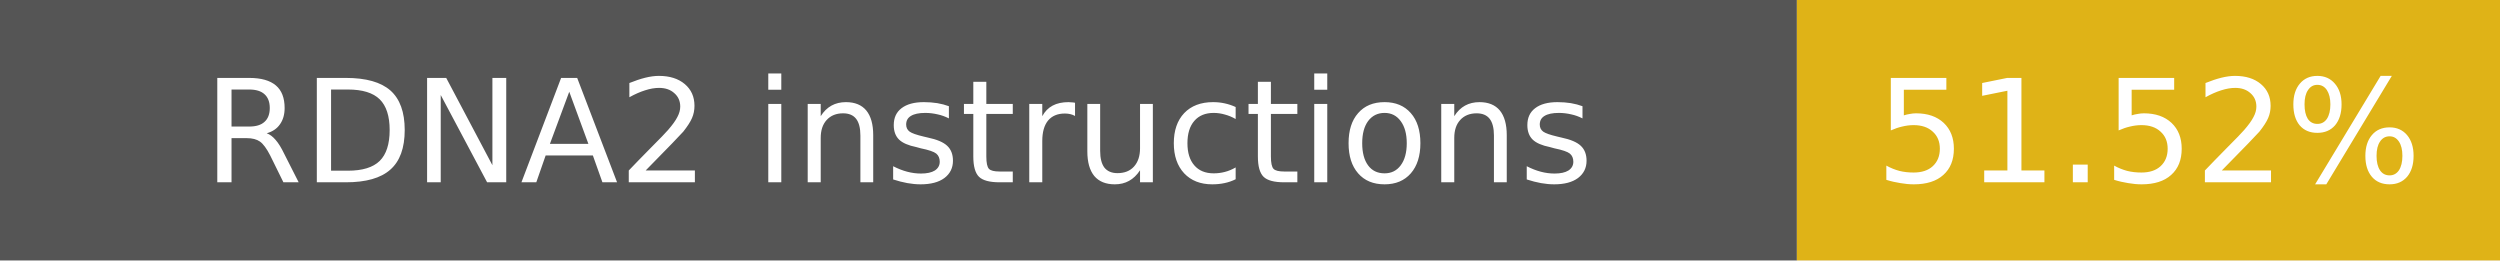
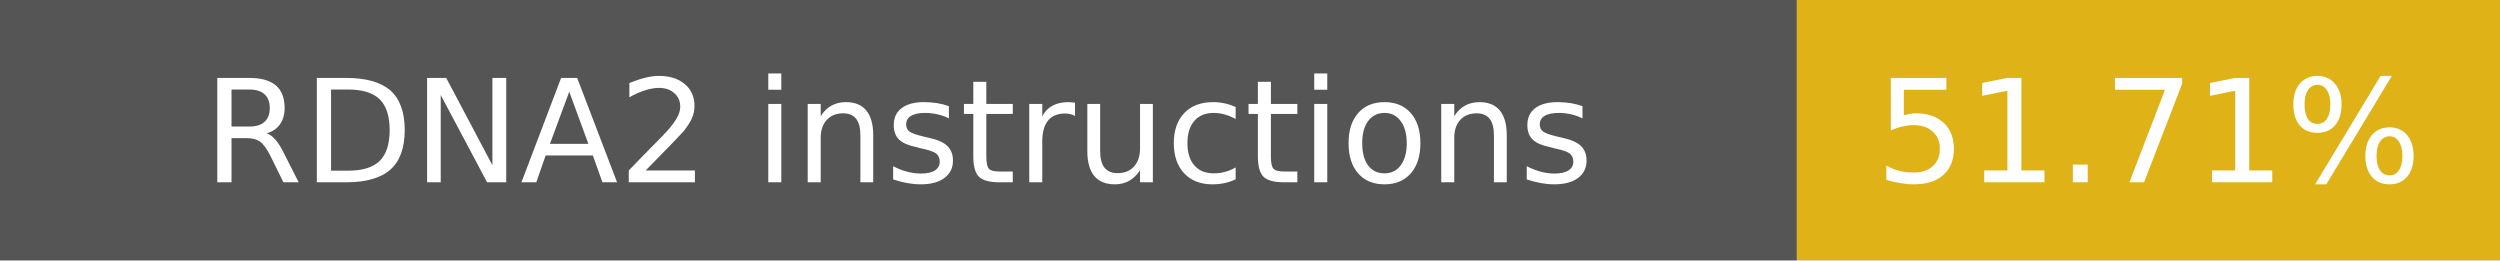
- <svg xmlns="http://www.w3.org/2000/svg" width="192" height="20" role="img" aria-label="RDNA2 instructions: 51.52%">
+ <svg xmlns="http://www.w3.org/2000/svg" width="192" height="20" role="img" aria-label="RDNA2 instructions: 51.71%">
  <rect width="138" height="20" fill="#555" />
  <rect x="138" width="54" height="20" fill="#dfb317" />
  <g fill="#fff" font-family="Verdana,DejaVu Sans,sans-serif" font-size="11" text-anchor="middle">
    <text x="69.0" y="14">RDNA2 instructions</text>
-     <text x="165.0" y="14">51.52%</text>
+     <text x="165.0" y="14">51.71%</text>
  </g>
</svg>
